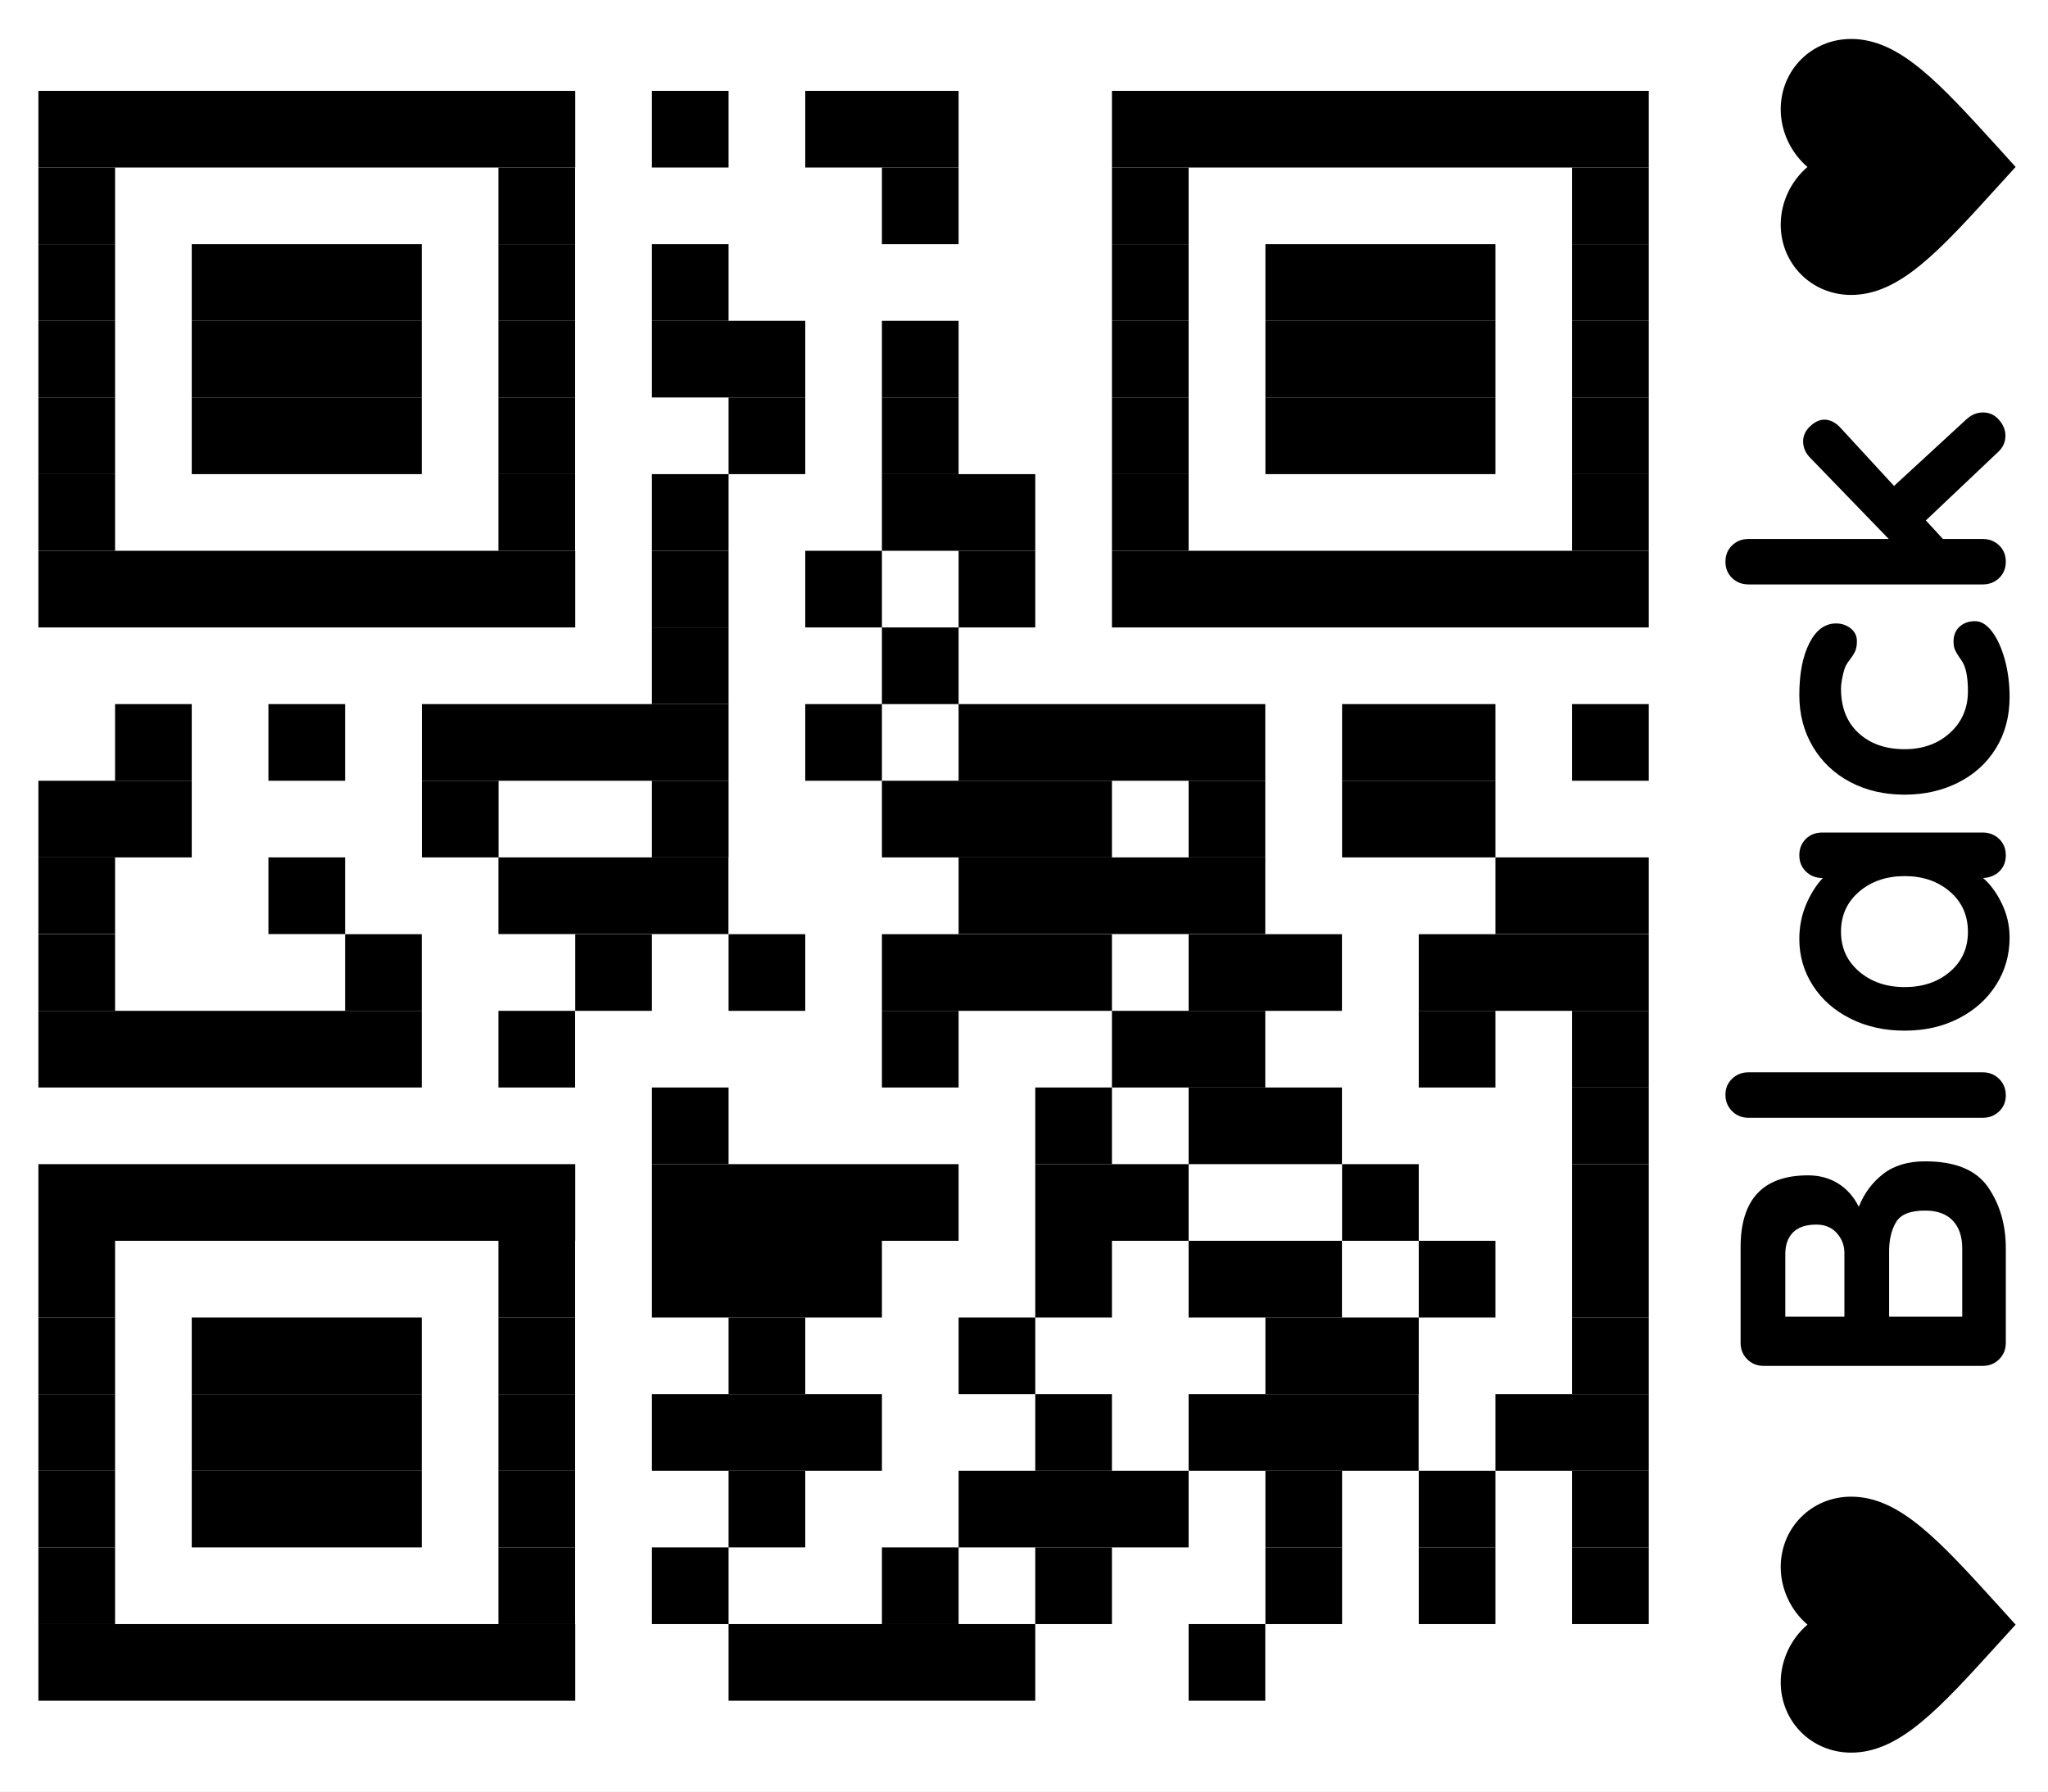
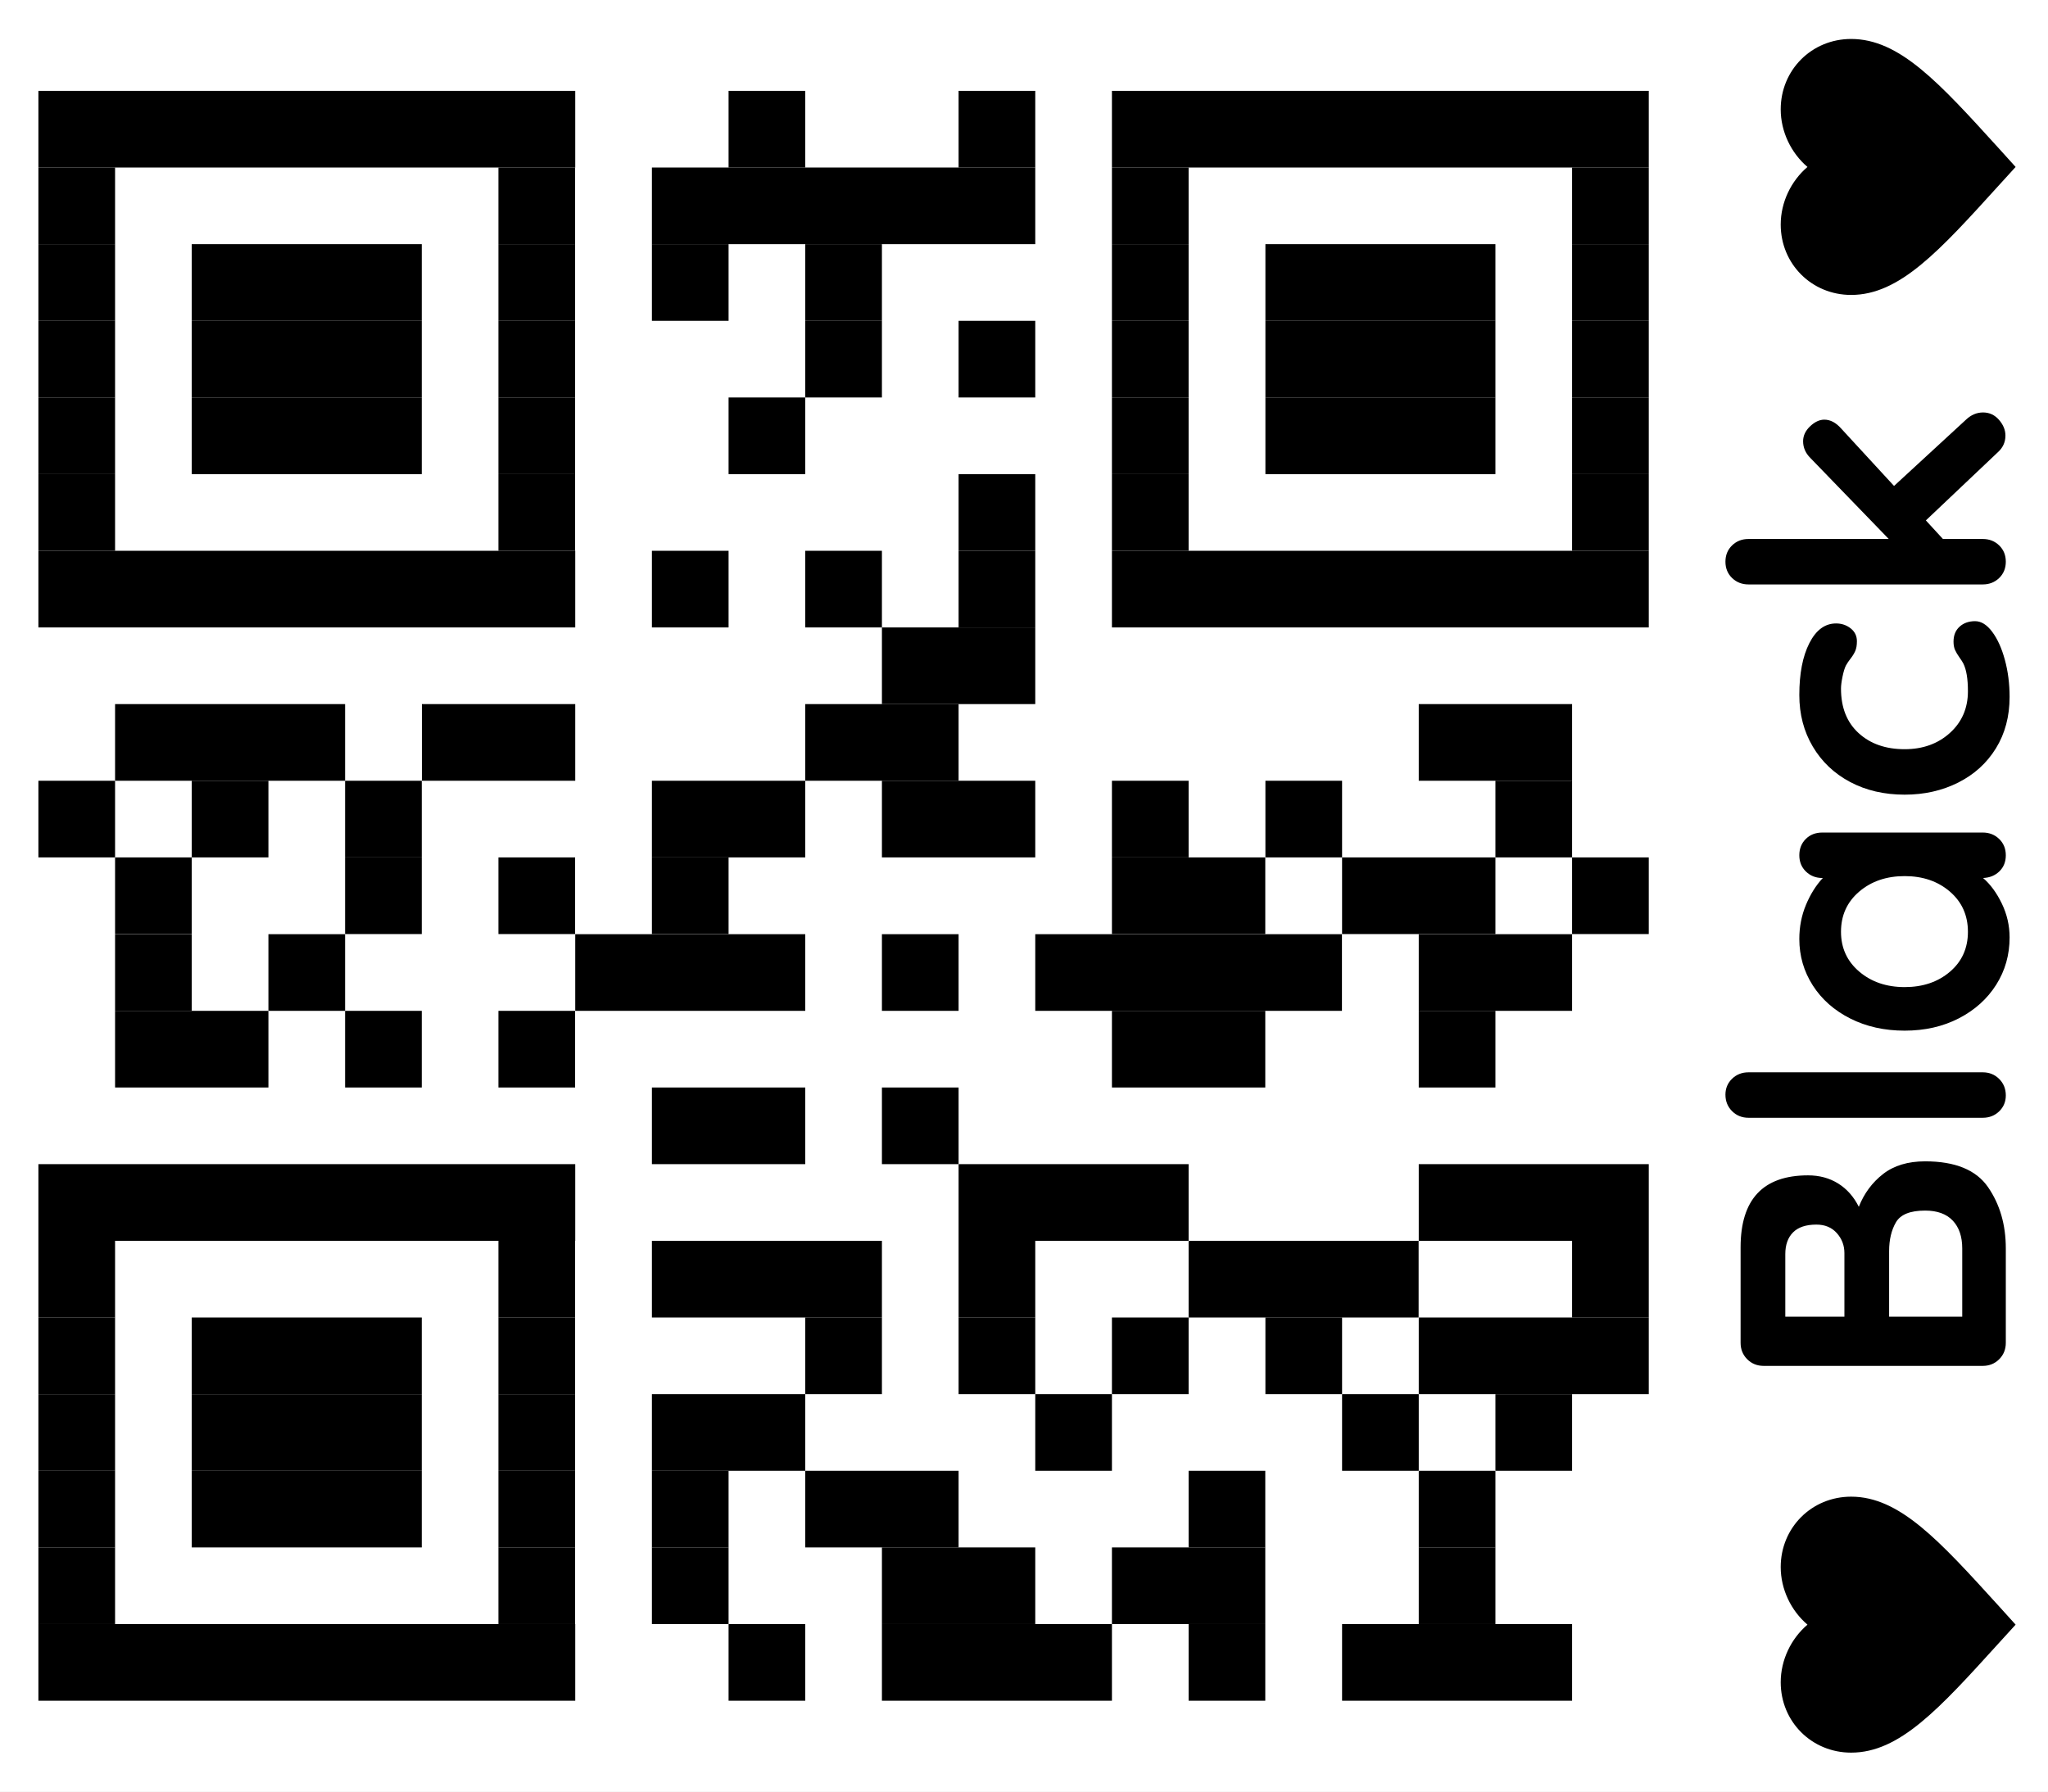
<svg xmlns="http://www.w3.org/2000/svg" width="16.0mm" height="14.0mm" viewBox="0 0 16.0 14.0">
  <rect width="16.0" height="14.0" fill="#fff" />
  <g id="qr" fill="#000">
    <rect x="0.3" y="0.71" width="4.194" height="0.599" />
-     <rect x="5.093" y="0.71" width="0.599" height="0.599" />
-     <rect x="6.291" y="0.71" width="1.198" height="0.599" />
+     <rect x="5.692" y="0.71" width="0.599" height="0.599" />
+     <rect x="7.489" y="0.71" width="0.599" height="0.599" />
    <rect x="8.687" y="0.71" width="4.194" height="0.599" />
    <rect x="0.3" y="1.309" width="0.599" height="0.599" />
    <rect x="3.894" y="1.309" width="0.599" height="0.599" />
-     <rect x="6.89" y="1.309" width="0.599" height="0.599" />
+     <rect x="5.093" y="1.309" width="2.995" height="0.599" />
    <rect x="8.687" y="1.309" width="0.599" height="0.599" />
    <rect x="12.282" y="1.309" width="0.599" height="0.599" />
    <rect x="0.3" y="1.908" width="0.599" height="0.599" />
    <rect x="1.498" y="1.908" width="1.797" height="0.599" />
    <rect x="3.894" y="1.908" width="0.599" height="0.599" />
    <rect x="5.093" y="1.908" width="0.599" height="0.599" />
+     <rect x="6.291" y="1.908" width="0.599" height="0.599" />
    <rect x="8.687" y="1.908" width="0.599" height="0.599" />
    <rect x="9.886" y="1.908" width="1.797" height="0.599" />
    <rect x="12.282" y="1.908" width="0.599" height="0.599" />
    <rect x="0.3" y="2.507" width="0.599" height="0.599" />
    <rect x="1.498" y="2.507" width="1.797" height="0.599" />
    <rect x="3.894" y="2.507" width="0.599" height="0.599" />
-     <rect x="5.093" y="2.507" width="1.198" height="0.599" />
-     <rect x="6.89" y="2.507" width="0.599" height="0.599" />
+     <rect x="6.291" y="2.507" width="0.599" height="0.599" />
+     <rect x="7.489" y="2.507" width="0.599" height="0.599" />
    <rect x="8.687" y="2.507" width="0.599" height="0.599" />
    <rect x="9.886" y="2.507" width="1.797" height="0.599" />
    <rect x="12.282" y="2.507" width="0.599" height="0.599" />
    <rect x="0.3" y="3.106" width="0.599" height="0.599" />
    <rect x="1.498" y="3.106" width="1.797" height="0.599" />
    <rect x="3.894" y="3.106" width="0.599" height="0.599" />
    <rect x="5.692" y="3.106" width="0.599" height="0.599" />
-     <rect x="6.89" y="3.106" width="0.599" height="0.599" />
    <rect x="8.687" y="3.106" width="0.599" height="0.599" />
    <rect x="9.886" y="3.106" width="1.797" height="0.599" />
    <rect x="12.282" y="3.106" width="0.599" height="0.599" />
    <rect x="0.3" y="3.705" width="0.599" height="0.599" />
    <rect x="3.894" y="3.705" width="0.599" height="0.599" />
-     <rect x="5.093" y="3.705" width="0.599" height="0.599" />
-     <rect x="6.89" y="3.705" width="1.198" height="0.599" />
+     <rect x="7.489" y="3.705" width="0.599" height="0.599" />
    <rect x="8.687" y="3.705" width="0.599" height="0.599" />
    <rect x="12.282" y="3.705" width="0.599" height="0.599" />
    <rect x="0.3" y="4.304" width="4.194" height="0.599" />
    <rect x="5.093" y="4.304" width="0.599" height="0.599" />
    <rect x="6.291" y="4.304" width="0.599" height="0.599" />
    <rect x="7.489" y="4.304" width="0.599" height="0.599" />
    <rect x="8.687" y="4.304" width="4.194" height="0.599" />
-     <rect x="5.093" y="4.903" width="0.599" height="0.599" />
-     <rect x="6.89" y="4.903" width="0.599" height="0.599" />
-     <rect x="0.899" y="5.502" width="0.599" height="0.599" />
-     <rect x="2.097" y="5.502" width="0.599" height="0.599" />
-     <rect x="3.296" y="5.502" width="2.396" height="0.599" />
-     <rect x="6.291" y="5.502" width="0.599" height="0.599" />
-     <rect x="7.489" y="5.502" width="2.396" height="0.599" />
-     <rect x="10.485" y="5.502" width="1.198" height="0.599" />
-     <rect x="12.282" y="5.502" width="0.599" height="0.599" />
-     <rect x="0.3" y="6.101" width="1.198" height="0.599" />
-     <rect x="3.296" y="6.101" width="0.599" height="0.599" />
-     <rect x="5.093" y="6.101" width="0.599" height="0.599" />
-     <rect x="6.89" y="6.101" width="1.797" height="0.599" />
-     <rect x="9.286" y="6.101" width="0.599" height="0.599" />
-     <rect x="10.485" y="6.101" width="1.198" height="0.599" />
-     <rect x="0.3" y="6.7" width="0.599" height="0.599" />
-     <rect x="2.097" y="6.7" width="0.599" height="0.599" />
-     <rect x="3.894" y="6.7" width="1.797" height="0.599" />
-     <rect x="7.489" y="6.7" width="2.396" height="0.599" />
-     <rect x="11.683" y="6.7" width="1.198" height="0.599" />
-     <rect x="0.3" y="7.3" width="0.599" height="0.599" />
-     <rect x="2.696" y="7.3" width="0.599" height="0.599" />
-     <rect x="4.494" y="7.3" width="0.599" height="0.599" />
-     <rect x="5.692" y="7.3" width="0.599" height="0.599" />
-     <rect x="6.89" y="7.3" width="1.797" height="0.599" />
-     <rect x="9.286" y="7.3" width="1.198" height="0.599" />
-     <rect x="11.084" y="7.3" width="1.797" height="0.599" />
-     <rect x="0.3" y="7.899" width="2.995" height="0.599" />
+     <rect x="6.89" y="4.903" width="1.198" height="0.599" />
+     <rect x="0.899" y="5.502" width="1.797" height="0.599" />
+     <rect x="3.296" y="5.502" width="1.198" height="0.599" />
+     <rect x="6.291" y="5.502" width="1.198" height="0.599" />
+     <rect x="11.084" y="5.502" width="1.198" height="0.599" />
+     <rect x="0.3" y="6.101" width="0.599" height="0.599" />
+     <rect x="1.498" y="6.101" width="0.599" height="0.599" />
+     <rect x="2.696" y="6.101" width="0.599" height="0.599" />
+     <rect x="5.093" y="6.101" width="1.198" height="0.599" />
+     <rect x="6.89" y="6.101" width="1.198" height="0.599" />
+     <rect x="8.687" y="6.101" width="0.599" height="0.599" />
+     <rect x="9.886" y="6.101" width="0.599" height="0.599" />
+     <rect x="11.683" y="6.101" width="0.599" height="0.599" />
+     <rect x="0.899" y="6.7" width="0.599" height="0.599" />
+     <rect x="2.696" y="6.7" width="0.599" height="0.599" />
+     <rect x="3.894" y="6.7" width="0.599" height="0.599" />
+     <rect x="5.093" y="6.7" width="0.599" height="0.599" />
+     <rect x="8.687" y="6.7" width="1.198" height="0.599" />
+     <rect x="10.485" y="6.7" width="1.198" height="0.599" />
+     <rect x="12.282" y="6.7" width="0.599" height="0.599" />
+     <rect x="0.899" y="7.3" width="0.599" height="0.599" />
+     <rect x="2.097" y="7.3" width="0.599" height="0.599" />
+     <rect x="4.494" y="7.3" width="1.797" height="0.599" />
+     <rect x="6.89" y="7.3" width="0.599" height="0.599" />
+     <rect x="8.088" y="7.3" width="2.396" height="0.599" />
+     <rect x="11.084" y="7.3" width="1.198" height="0.599" />
+     <rect x="0.899" y="7.899" width="1.198" height="0.599" />
+     <rect x="2.696" y="7.899" width="0.599" height="0.599" />
    <rect x="3.894" y="7.899" width="0.599" height="0.599" />
-     <rect x="6.89" y="7.899" width="0.599" height="0.599" />
    <rect x="8.687" y="7.899" width="1.198" height="0.599" />
    <rect x="11.084" y="7.899" width="0.599" height="0.599" />
-     <rect x="12.282" y="7.899" width="0.599" height="0.599" />
-     <rect x="5.093" y="8.498" width="0.599" height="0.599" />
-     <rect x="8.088" y="8.498" width="0.599" height="0.599" />
-     <rect x="9.286" y="8.498" width="1.198" height="0.599" />
-     <rect x="12.282" y="8.498" width="0.599" height="0.599" />
+     <rect x="5.093" y="8.498" width="1.198" height="0.599" />
+     <rect x="6.89" y="8.498" width="0.599" height="0.599" />
    <rect x="0.3" y="9.097" width="4.194" height="0.599" />
-     <rect x="5.093" y="9.097" width="2.396" height="0.599" />
-     <rect x="8.088" y="9.097" width="1.198" height="0.599" />
-     <rect x="10.485" y="9.097" width="0.599" height="0.599" />
-     <rect x="12.282" y="9.097" width="0.599" height="0.599" />
+     <rect x="7.489" y="9.097" width="1.797" height="0.599" />
+     <rect x="11.084" y="9.097" width="1.797" height="0.599" />
    <rect x="0.3" y="9.696" width="0.599" height="0.599" />
    <rect x="3.894" y="9.696" width="0.599" height="0.599" />
    <rect x="5.093" y="9.696" width="1.797" height="0.599" />
-     <rect x="8.088" y="9.696" width="0.599" height="0.599" />
-     <rect x="9.286" y="9.696" width="1.198" height="0.599" />
-     <rect x="11.084" y="9.696" width="0.599" height="0.599" />
+     <rect x="7.489" y="9.696" width="0.599" height="0.599" />
+     <rect x="9.286" y="9.696" width="1.797" height="0.599" />
    <rect x="12.282" y="9.696" width="0.599" height="0.599" />
    <rect x="0.3" y="10.295" width="0.599" height="0.599" />
    <rect x="1.498" y="10.295" width="1.797" height="0.599" />
    <rect x="3.894" y="10.295" width="0.599" height="0.599" />
-     <rect x="5.692" y="10.295" width="0.599" height="0.599" />
+     <rect x="6.291" y="10.295" width="0.599" height="0.599" />
    <rect x="7.489" y="10.295" width="0.599" height="0.599" />
-     <rect x="9.886" y="10.295" width="1.198" height="0.599" />
-     <rect x="12.282" y="10.295" width="0.599" height="0.599" />
+     <rect x="8.687" y="10.295" width="0.599" height="0.599" />
+     <rect x="9.886" y="10.295" width="0.599" height="0.599" />
+     <rect x="11.084" y="10.295" width="1.797" height="0.599" />
    <rect x="0.3" y="10.894" width="0.599" height="0.599" />
    <rect x="1.498" y="10.894" width="1.797" height="0.599" />
    <rect x="3.894" y="10.894" width="0.599" height="0.599" />
-     <rect x="5.093" y="10.894" width="1.797" height="0.599" />
+     <rect x="5.093" y="10.894" width="1.198" height="0.599" />
    <rect x="8.088" y="10.894" width="0.599" height="0.599" />
-     <rect x="9.286" y="10.894" width="1.797" height="0.599" />
-     <rect x="11.683" y="10.894" width="1.198" height="0.599" />
+     <rect x="10.485" y="10.894" width="0.599" height="0.599" />
+     <rect x="11.683" y="10.894" width="0.599" height="0.599" />
    <rect x="0.3" y="11.493" width="0.599" height="0.599" />
    <rect x="1.498" y="11.493" width="1.797" height="0.599" />
    <rect x="3.894" y="11.493" width="0.599" height="0.599" />
-     <rect x="5.692" y="11.493" width="0.599" height="0.599" />
-     <rect x="7.489" y="11.493" width="1.797" height="0.599" />
-     <rect x="9.886" y="11.493" width="0.599" height="0.599" />
+     <rect x="5.093" y="11.493" width="0.599" height="0.599" />
+     <rect x="6.291" y="11.493" width="1.198" height="0.599" />
+     <rect x="9.286" y="11.493" width="0.599" height="0.599" />
    <rect x="11.084" y="11.493" width="0.599" height="0.599" />
-     <rect x="12.282" y="11.493" width="0.599" height="0.599" />
    <rect x="0.3" y="12.092" width="0.599" height="0.599" />
    <rect x="3.894" y="12.092" width="0.599" height="0.599" />
    <rect x="5.093" y="12.092" width="0.599" height="0.599" />
-     <rect x="6.89" y="12.092" width="0.599" height="0.599" />
-     <rect x="8.088" y="12.092" width="0.599" height="0.599" />
-     <rect x="9.886" y="12.092" width="0.599" height="0.599" />
+     <rect x="6.89" y="12.092" width="1.198" height="0.599" />
+     <rect x="8.687" y="12.092" width="1.198" height="0.599" />
    <rect x="11.084" y="12.092" width="0.599" height="0.599" />
-     <rect x="12.282" y="12.092" width="0.599" height="0.599" />
    <rect x="0.3" y="12.691" width="4.194" height="0.599" />
-     <rect x="5.692" y="12.691" width="2.396" height="0.599" />
+     <rect x="5.692" y="12.691" width="0.599" height="0.599" />
+     <rect x="6.89" y="12.691" width="1.797" height="0.599" />
    <rect x="9.286" y="12.691" width="0.599" height="0.599" />
+     <rect x="10.485" y="12.691" width="1.797" height="0.599" />
  </g>
  <g id="name" fill="#000" transform="translate(15.6704 13.6956) rotate(-90)">
    <path transform="translate(-0.2 -2.0586) scale(0.10001)" d="M12 21.35l-1.45-1.32C5.4 15.36 2 12.28 2 8.5 2 5.42 4.42 3 7.5 3c1.74 0 3.41.81 4.5 2.09C13.09 3.81 14.76 3 16.5 3 19.58 3 22 5.42 22 8.5c0 3.78-3.4 6.86-8.55 11.54L12 21.35z" />
    <path transform="translate(11.1909 -2.0586) scale(0.10001)" d="M12 21.35l-1.45-1.32C5.4 15.36 2 12.28 2 8.5 2 5.42 4.42 3 7.5 3c1.74 0 3.41.81 4.5 2.09C13.09 3.81 14.76 3 16.5 3 19.58 3 22 5.42 22 8.5c0 3.78-3.4 6.86-8.55 11.54L12 21.35z" />
    <path transform="translate(2.8002 0) scale(0.00296 -0.00296)" d="M615 213Q615 94 547.0 47.0Q479 0 385 0H136Q110 0 92.5 17.5Q75 35 75 61V639Q75 665 92.5 682.5Q110 700 136 700H388Q578 700 578 522Q578 477 556.5 442.5Q535 408 495 388Q548 367 581.5 324.0Q615 281 615 213ZM370 582H205V426H373Q403 426 425.5 446.0Q448 466 448 500Q448 541 427.5 561.5Q407 582 370 582ZM485 213Q485 272 454.0 290.0Q423 308 378 308H205V115H385Q432 115 458.5 140.0Q485 165 485 213Z" />
    <path transform="translate(4.739 0) scale(0.00296 -0.00296)" d="M134 0Q109 0 92.0 17.5Q75 35 75 61V679Q75 705 92.5 722.5Q110 740 136 740Q161 740 178.0 722.5Q195 705 195 679V61Q195 35 177.5 17.5Q160 0 134 0Z" />
    <path transform="translate(5.5382 0) scale(0.00296 -0.00296)" d="M558 484V61Q558 35 541.0 17.5Q524 0 498 0Q472 0 455.5 17.0Q439 34 438 60Q413 31 370.5 10.5Q328 -10 281 -10Q212 -10 156.0 25.5Q100 61 67.5 124.0Q35 187 35 267Q35 347 67.0 410.5Q99 474 154.5 509.5Q210 545 277 545Q325 545 367.0 527.5Q409 510 438 483V484Q438 510 455.0 527.5Q472 545 498 545Q524 545 541.0 528.0Q558 511 558 484ZM443 267Q443 339 402.0 387.0Q361 435 296 435Q232 435 191.0 387.0Q150 339 150 267Q150 195 190.5 147.5Q231 100 296 100Q361 100 402.0 147.5Q443 195 443 267Z" />
    <path transform="translate(7.3823 0) scale(0.00296 -0.00296)" d="M487 448Q487 426 474.0 409.5Q461 393 440 393Q424 393 414.0 397.5Q404 402 394.5 409.5Q385 417 376 422Q366 427 346.5 431.0Q327 435 315 435Q240 435 197.5 388.5Q155 342 155 267Q155 195 198.0 147.5Q241 100 308 100Q357 100 381 112Q387 115 397.5 122.5Q408 130 417.0 134.0Q426 138 439 138Q464 138 478.5 122.0Q493 106 493 81Q493 57 465.0 36.0Q437 15 391.0 2.5Q345 -10 293 -10Q216 -10 157.5 26.0Q99 62 67.0 125.5Q35 189 35 267Q35 348 68.5 411.0Q102 474 162.0 509.5Q222 545 298 545Q383 545 435.0 518.5Q487 492 487 448Z" />
    <path transform="translate(8.9067 0) scale(0.00296 -0.00296)" d="M529 60Q529 35 509.5 18.0Q490 1 468 1Q442 1 424 21L244 211L195 166V61Q195 35 178.0 17.5Q161 0 135 0Q109 0 92.0 17.5Q75 35 75 61V679Q75 705 92.0 722.5Q109 740 135 740Q161 740 178.0 722.5Q195 705 195 679V309L409 516Q428 535 453 535Q475 535 492.5 516.5Q510 498 510 479Q510 455 486 434L335 295L510 105Q529 85 529 60Z" />
  </g>
</svg>
